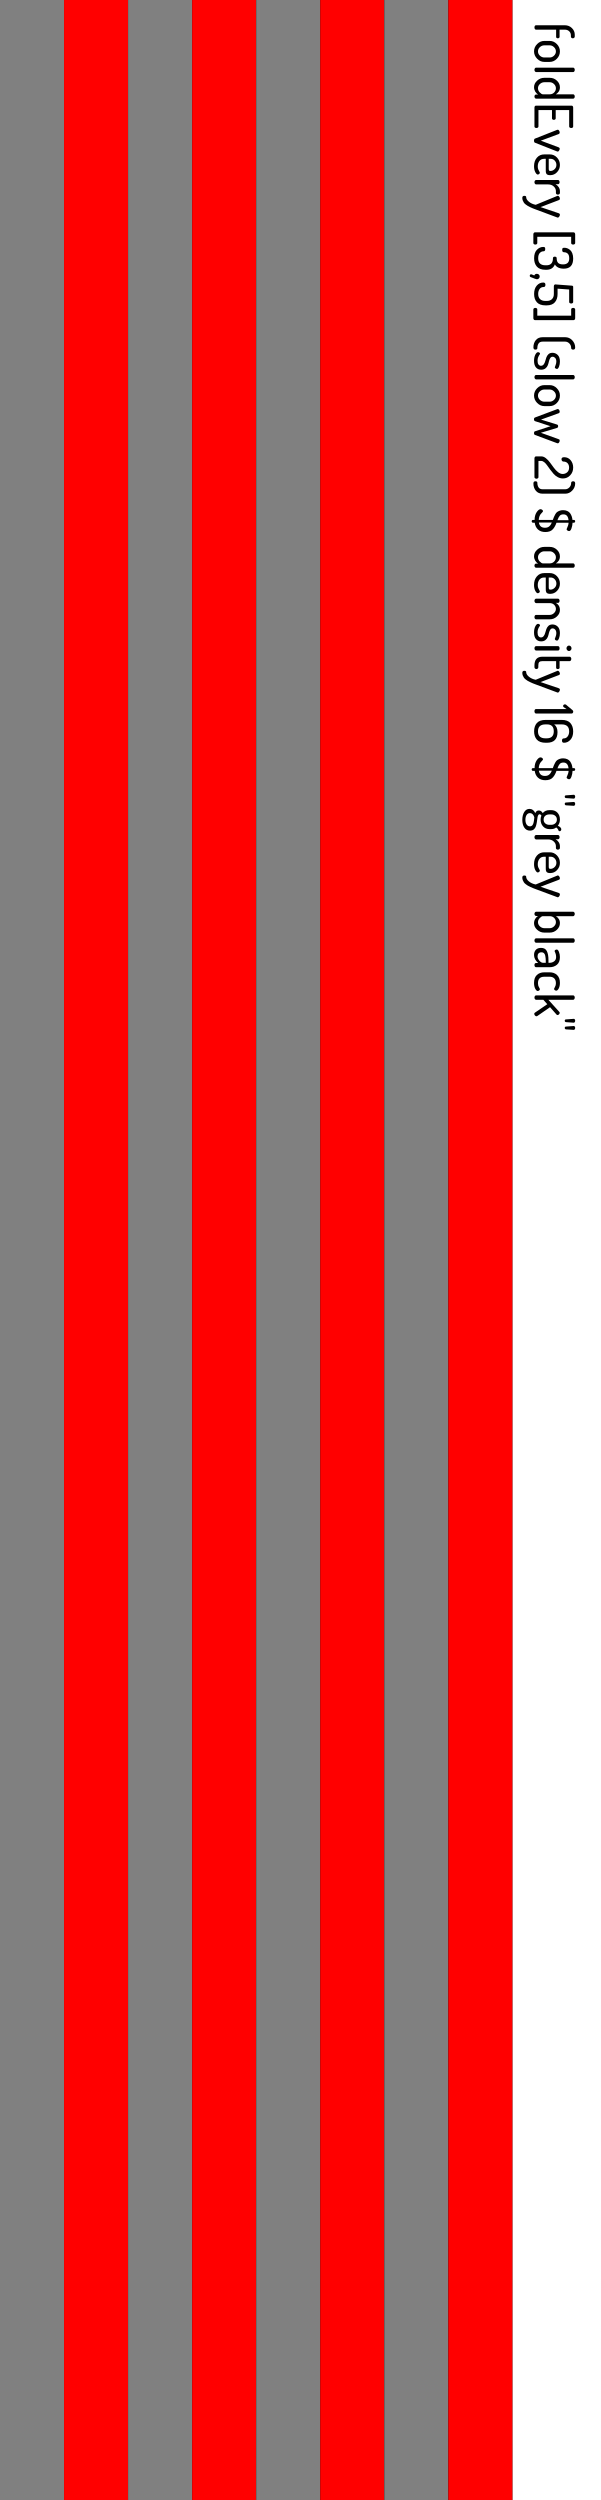
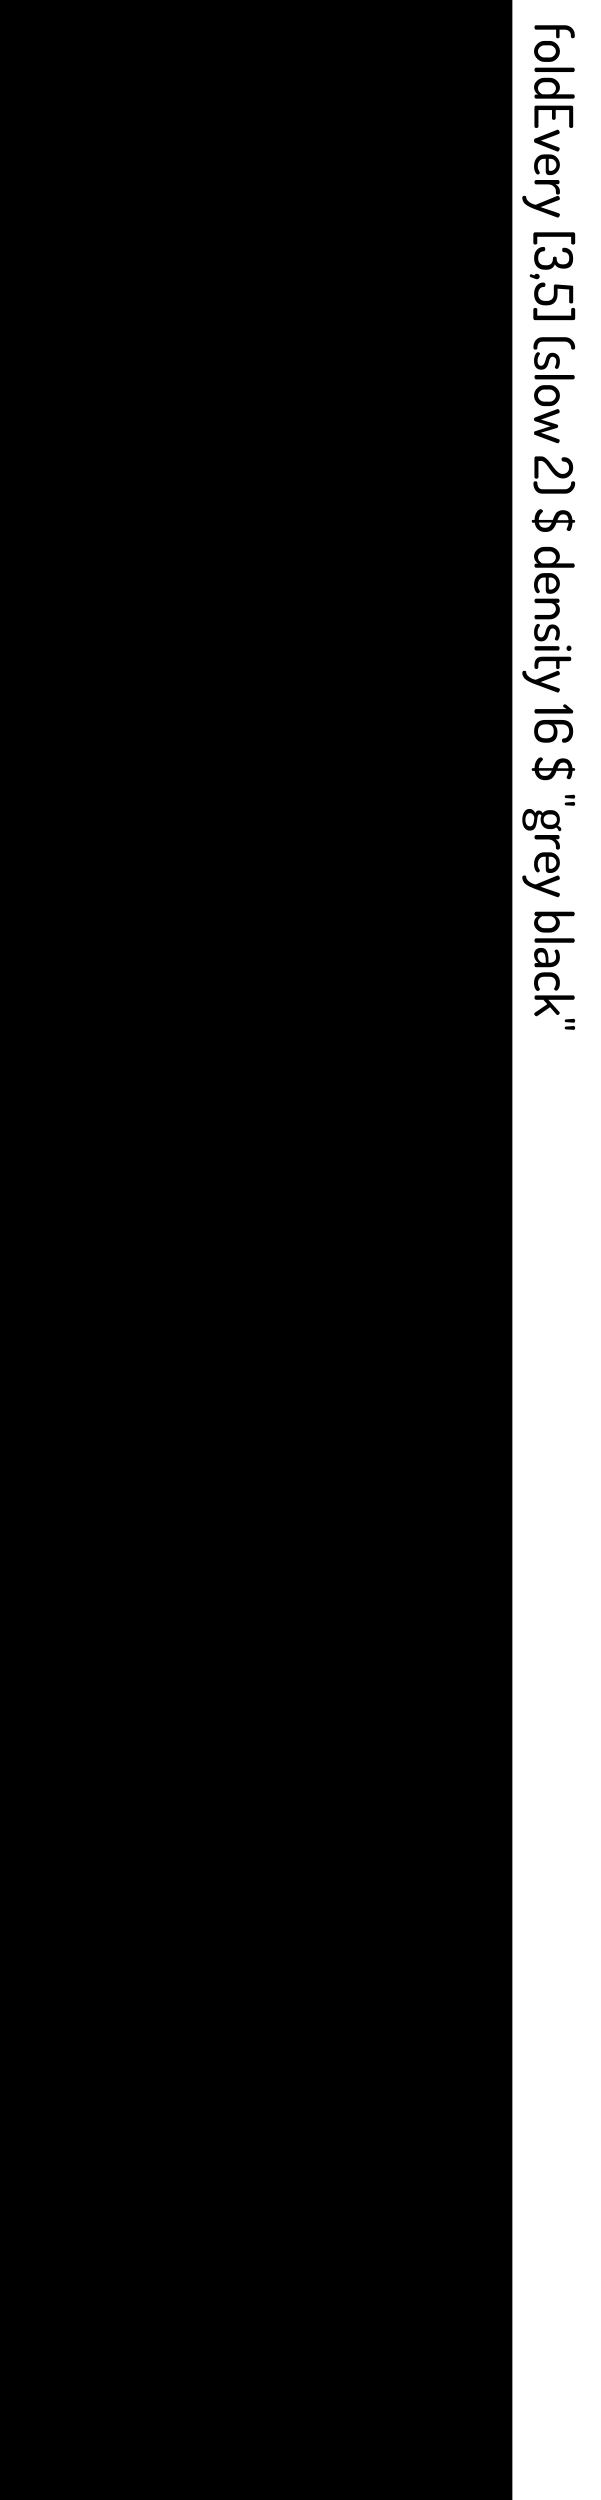
<svg xmlns="http://www.w3.org/2000/svg" width="136pt" height="566pt" viewBox="0 0 136 566" version="1.1">
-   <g id="surface281">
+   <g id="surface285">
    <path style=" stroke:none;fill-rule:nonzero;fill:rgb(0%,0%,0%);fill-opacity:1;" d="M 0 0 L 116 0 L 116 566 L 0 566 Z M 0 0 " />
-     <path style=" stroke:none;fill-rule:nonzero;fill:rgb(50.196%,50.196%,50.196%);fill-opacity:1;" d="M 0 0 L 14.5 0 L 14.5 566 L 0 566 Z M 0 0 " />
-     <path style=" stroke:none;fill-rule:nonzero;fill:rgb(100%,0%,0%);fill-opacity:1;" d="M 14.5 0 L 29 0 L 29 566 L 14.5 566 Z M 14.5 0 " />
-     <path style=" stroke:none;fill-rule:nonzero;fill:rgb(50.196%,50.196%,50.196%);fill-opacity:1;" d="M 29 0 L 43.5 0 L 43.5 566 L 29 566 Z M 29 0 " />
-     <path style=" stroke:none;fill-rule:nonzero;fill:rgb(100%,0%,0%);fill-opacity:1;" d="M 43.5 0 L 58 0 L 58 566 L 43.5 566 Z M 43.5 0 " />
-     <path style=" stroke:none;fill-rule:nonzero;fill:rgb(50.196%,50.196%,50.196%);fill-opacity:1;" d="M 58 0 L 72.5 0 L 72.5 566 L 58 566 Z M 58 0 " />
-     <path style=" stroke:none;fill-rule:nonzero;fill:rgb(100%,0%,0%);fill-opacity:1;" d="M 72.5 0 L 87 0 L 87 566 L 72.5 566 Z M 72.5 0 " />
-     <path style=" stroke:none;fill-rule:nonzero;fill:rgb(50.196%,50.196%,50.196%);fill-opacity:1;" d="M 87 0 L 101.5 0 L 101.5 566 L 87 566 Z M 87 0 " />
-     <path style=" stroke:none;fill-rule:nonzero;fill:rgb(100%,0%,0%);fill-opacity:1;" d="M 101.5 0 L 116 0 L 116 566 L 101.5 566 Z M 101.5 0 " />
    <path style=" stroke:none;fill-rule:nonzero;fill:rgb(0%,0%,0%);fill-opacity:1;" d="M 121.344 5.719 L 127.875 5.719 C 128.5 5.719 129.031 5.926 129.469 6.344 C 129.906 6.77 130.125 7.27 130.125 7.844 L 130.125 8.266 C 130.125 8.391 130.078 8.488 129.984 8.562 C 129.898 8.633 129.797 8.672 129.672 8.672 C 129.555 8.672 129.457 8.633 129.375 8.562 C 129.289 8.488 129.25 8.391 129.25 8.266 L 129.25 8.016 C 129.25 7.641 129.125 7.332 128.875 7.094 C 128.625 6.852 128.316 6.727 127.953 6.719 L 126.688 6.719 L 126.688 8.359 C 126.688 8.453 126.645 8.523 126.562 8.578 C 126.488 8.641 126.398 8.672 126.297 8.672 C 126.191 8.672 126.098 8.641 126.016 8.578 C 125.941 8.523 125.906 8.453 125.906 8.359 L 125.906 6.719 L 121.344 6.719 C 121.25 6.719 121.164 6.664 121.094 6.562 C 121.031 6.469 121 6.348 121 6.203 C 121 6.066 121.031 5.953 121.094 5.859 C 121.156 5.766 121.238 5.719 121.344 5.719 Z M 123.234 9.266 L 124.453 9.266 C 125.066 9.266 125.602 9.5 126.062 9.969 C 126.531 10.438 126.766 10.988 126.766 11.625 C 126.766 12.27 126.535 12.828 126.078 13.297 C 125.617 13.773 125.078 14.016 124.453 14.016 L 123.234 14.016 C 122.617 14.016 122.078 13.773 121.609 13.297 C 121.141 12.816 120.906 12.258 120.906 11.625 C 120.906 11 121.141 10.445 121.609 9.969 C 122.078 9.5 122.617 9.266 123.234 9.266 Z M 123.234 10.266 C 122.859 10.266 122.523 10.398 122.234 10.672 C 121.941 10.941 121.797 11.266 121.797 11.641 C 121.797 12.016 121.941 12.336 122.234 12.609 C 122.535 12.879 122.867 13.016 123.234 13.016 L 124.453 13.016 C 124.816 13.016 125.141 12.879 125.422 12.609 C 125.711 12.336 125.859 12.016 125.859 11.641 C 125.859 11.266 125.711 10.941 125.422 10.672 C 125.141 10.398 124.816 10.266 124.453 10.266 Z M 121.359 15.316 L 129.766 15.316 C 129.867 15.316 129.953 15.363 130.016 15.457 C 130.086 15.551 130.125 15.668 130.125 15.816 C 130.125 15.961 130.086 16.082 130.016 16.176 C 129.953 16.27 129.867 16.316 129.766 16.316 L 121.359 16.316 C 121.273 16.316 121.191 16.262 121.109 16.16 C 121.035 16.066 121 15.949 121 15.816 C 121 15.68 121.035 15.559 121.109 15.457 C 121.18 15.363 121.266 15.316 121.359 15.316 Z M 123.234 17.617 L 124.453 17.617 C 125.086 17.617 125.629 17.828 126.078 18.258 C 126.535 18.684 126.766 19.188 126.766 19.773 C 126.766 20.137 126.676 20.453 126.5 20.727 C 126.32 20.996 126.102 21.203 125.844 21.352 L 129.766 21.352 C 129.867 21.352 129.953 21.398 130.016 21.492 C 130.086 21.586 130.125 21.703 130.125 21.852 C 130.125 21.996 130.086 22.109 130.016 22.195 C 129.953 22.289 129.867 22.336 129.766 22.336 L 121.359 22.336 C 121.266 22.336 121.18 22.289 121.109 22.195 C 121.035 22.102 121 21.984 121 21.852 C 121 21.727 121.035 21.617 121.109 21.523 C 121.18 21.438 121.266 21.398 121.359 21.398 L 121.844 21.398 C 121.582 21.262 121.359 21.039 121.172 20.727 C 120.996 20.422 120.906 20.094 120.906 19.742 C 120.906 19.18 121.141 18.684 121.609 18.258 C 122.078 17.828 122.617 17.617 123.234 17.617 Z M 123.234 18.617 C 122.867 18.617 122.535 18.75 122.234 19.023 C 121.941 19.293 121.797 19.609 121.797 19.977 C 121.797 20.328 121.93 20.648 122.203 20.93 C 122.473 21.211 122.707 21.352 122.906 21.352 L 124.453 21.352 C 124.867 21.352 125.207 21.211 125.469 20.93 C 125.727 20.656 125.859 20.344 125.859 19.992 C 125.859 19.617 125.711 19.293 125.422 19.023 C 125.141 18.75 124.816 18.617 124.453 18.617 Z M 121.359 23.918 L 129.406 23.918 C 129.52 23.918 129.609 23.957 129.672 24.043 C 129.734 24.137 129.766 24.246 129.766 24.371 L 129.766 28.637 C 129.766 28.75 129.723 28.832 129.641 28.887 C 129.555 28.949 129.453 28.98 129.328 28.98 C 129.203 28.98 129.094 28.949 129 28.887 C 128.906 28.824 128.859 28.738 128.859 28.637 L 128.859 24.918 L 125.812 24.918 L 125.812 26.793 C 125.812 26.895 125.77 26.98 125.688 27.043 C 125.602 27.105 125.5 27.137 125.375 27.137 C 125.27 27.137 125.176 27.105 125.094 27.043 C 125.008 26.988 124.969 26.906 124.969 26.793 L 124.969 24.918 L 121.906 24.918 L 121.906 28.637 C 121.906 28.738 121.859 28.824 121.766 28.887 C 121.68 28.949 121.57 28.98 121.438 28.98 C 121.32 28.98 121.219 28.949 121.125 28.887 C 121.039 28.832 121 28.75 121 28.637 L 121 24.371 C 121 24.246 121.031 24.137 121.094 24.043 C 121.156 23.957 121.242 23.918 121.359 23.918 Z M 126.281 29.367 C 126.395 29.367 126.492 29.434 126.578 29.57 C 126.672 29.715 126.719 29.859 126.719 30.008 C 126.719 30.172 126.648 30.281 126.516 30.336 L 122.438 31.852 L 126.469 33.352 C 126.633 33.414 126.719 33.523 126.719 33.68 C 126.719 33.805 126.672 33.938 126.578 34.086 C 126.492 34.242 126.395 34.32 126.281 34.32 C 126.219 34.32 126.156 34.305 126.094 34.273 L 121.109 32.305 C 120.965 32.242 120.891 32.09 120.891 31.852 C 120.891 31.602 120.965 31.445 121.109 31.383 L 126.094 29.414 C 126.188 29.383 126.25 29.367 126.281 29.367 Z M 123.234 34.957 L 124.484 34.957 C 125.109 34.957 125.645 35.191 126.094 35.66 C 126.539 36.129 126.766 36.691 126.766 37.348 C 126.766 37.973 126.551 38.512 126.125 38.973 C 125.707 39.43 125.18 39.66 124.547 39.66 C 124.316 39.66 124.129 39.629 123.984 39.566 C 123.848 39.512 123.75 39.43 123.688 39.316 C 123.633 39.199 123.598 39.09 123.578 38.988 C 123.566 38.895 123.562 38.758 123.562 38.582 L 123.562 35.957 L 123.203 35.957 C 122.754 35.957 122.398 36.113 122.141 36.426 C 121.879 36.746 121.75 37.16 121.75 37.66 C 121.75 37.93 121.785 38.16 121.859 38.348 C 121.941 38.543 122.02 38.699 122.094 38.816 C 122.176 38.941 122.219 39.039 122.219 39.113 C 122.219 39.227 122.164 39.32 122.062 39.395 C 121.957 39.477 121.852 39.52 121.75 39.52 C 121.57 39.52 121.383 39.336 121.188 38.973 C 121 38.605 120.906 38.16 120.906 37.629 C 120.906 36.848 121.117 36.207 121.547 35.707 C 121.973 35.207 122.535 34.957 123.234 34.957 Z M 124.234 35.957 L 124.234 38.176 C 124.234 38.383 124.258 38.523 124.312 38.598 C 124.363 38.668 124.461 38.707 124.609 38.707 C 124.973 38.707 125.289 38.57 125.562 38.301 C 125.832 38.039 125.969 37.723 125.969 37.348 C 125.969 36.961 125.844 36.633 125.594 36.363 C 125.344 36.09 125.031 35.957 124.656 35.957 Z M 121.359 40.754 L 126.344 40.754 C 126.445 40.754 126.531 40.801 126.594 40.895 C 126.656 40.988 126.688 41.105 126.688 41.254 C 126.688 41.379 126.656 41.48 126.594 41.566 C 126.531 41.66 126.445 41.707 126.344 41.707 L 125.781 41.707 C 126.051 41.852 126.281 42.066 126.469 42.348 C 126.664 42.629 126.766 42.941 126.766 43.285 L 126.766 43.691 C 126.766 43.793 126.719 43.883 126.625 43.957 C 126.531 44.027 126.422 44.066 126.297 44.066 C 126.18 44.066 126.078 44.027 125.984 43.957 C 125.898 43.883 125.859 43.793 125.859 43.691 L 125.859 43.285 C 125.859 42.867 125.691 42.508 125.359 42.207 C 125.035 41.902 124.613 41.754 124.094 41.754 L 121.359 41.754 C 121.273 41.754 121.191 41.699 121.109 41.598 C 121.035 41.504 121 41.387 121 41.254 C 121 41.117 121.035 40.996 121.109 40.895 C 121.18 40.801 121.266 40.754 121.359 40.754 Z M 126.281 44.32 C 126.406 44.32 126.516 44.391 126.609 44.539 C 126.711 44.684 126.766 44.828 126.766 44.977 C 126.766 45.141 126.695 45.246 126.562 45.289 L 122.375 46.883 L 126.562 48.305 C 126.695 48.367 126.766 48.469 126.766 48.617 C 126.766 48.75 126.711 48.891 126.609 49.039 C 126.516 49.195 126.398 49.273 126.266 49.273 C 126.223 49.273 126.18 49.258 126.141 49.227 L 121.266 47.414 L 120.656 47.18 C 120.555 47.137 120.367 47.055 120.094 46.93 C 119.824 46.812 119.625 46.715 119.5 46.633 C 119.375 46.559 119.219 46.449 119.031 46.305 C 118.836 46.156 118.695 46.016 118.609 45.883 C 118.516 45.746 118.434 45.586 118.359 45.398 C 118.289 45.211 118.25 45.012 118.25 44.805 C 118.25 44.492 118.402 44.336 118.703 44.336 C 118.984 44.336 119.125 44.43 119.125 44.617 C 119.125 44.98 119.328 45.328 119.734 45.664 C 120.141 46.008 120.656 46.242 121.281 46.367 L 126.141 44.367 C 126.191 44.336 126.238 44.32 126.281 44.32 Z M 121.094 52.605 L 129.875 52.605 C 129.977 52.605 130.062 52.652 130.125 52.746 C 130.188 52.84 130.219 52.941 130.219 53.059 L 130.219 55.027 C 130.219 55.129 130.172 55.215 130.078 55.277 C 129.992 55.34 129.891 55.371 129.766 55.371 C 129.641 55.371 129.531 55.34 129.438 55.277 C 129.352 55.215 129.312 55.129 129.312 55.027 L 129.312 53.605 L 121.641 53.605 L 121.641 55.027 C 121.641 55.129 121.598 55.215 121.516 55.277 C 121.43 55.34 121.32 55.371 121.188 55.371 C 121.07 55.371 120.977 55.34 120.891 55.277 C 120.797 55.215 120.75 55.129 120.75 55.027 L 120.75 53.059 C 120.75 52.941 120.781 52.84 120.844 52.746 C 120.906 52.652 120.992 52.605 121.094 52.605 Z M 122.969 55.906 C 123.156 55.906 123.281 55.938 123.344 56 C 123.406 56.07 123.438 56.195 123.438 56.375 C 123.438 56.562 123.406 56.691 123.344 56.766 C 123.281 56.848 123.18 56.891 123.047 56.891 C 122.734 56.891 122.453 57.02 122.203 57.281 C 121.961 57.539 121.844 57.938 121.844 58.469 C 121.844 59.531 122.395 60.062 123.5 60.062 L 123.719 60.062 C 124.695 60.062 125.188 59.531 125.188 58.469 C 125.188 58.227 125.328 58.109 125.609 58.109 C 125.891 58.109 126.031 58.227 126.031 58.469 C 126.031 58.926 126.133 59.27 126.344 59.5 C 126.551 59.738 126.926 59.859 127.469 59.859 C 128.406 59.859 128.875 59.41 128.875 58.516 C 128.875 57.992 128.758 57.629 128.531 57.422 C 128.301 57.211 128.031 57.109 127.719 57.109 C 127.426 57.109 127.281 56.945 127.281 56.625 C 127.281 56.406 127.312 56.258 127.375 56.188 C 127.445 56.125 127.582 56.094 127.781 56.094 C 127.988 56.094 128.195 56.129 128.406 56.203 C 128.625 56.285 128.836 56.41 129.047 56.578 C 129.254 56.742 129.426 56.992 129.562 57.328 C 129.695 57.672 129.766 58.07 129.766 58.531 C 129.766 60.062 129.055 60.828 127.641 60.828 C 127.141 60.828 126.711 60.738 126.359 60.562 C 126.016 60.383 125.77 60.148 125.625 59.859 C 125.301 60.672 124.664 61.078 123.719 61.078 L 123.5 61.078 C 122.613 61.078 121.961 60.836 121.547 60.359 C 121.129 59.879 120.922 59.25 120.922 58.469 C 120.922 57.633 121.129 57 121.547 56.562 C 121.973 56.125 122.445 55.906 122.969 55.906 Z M 121.547 61.992 C 121.723 61.992 121.875 62.047 122 62.164 C 122.125 62.277 122.188 62.422 122.188 62.602 C 122.188 62.766 122.125 62.914 122 63.039 C 121.883 63.164 121.734 63.227 121.547 63.227 C 121.41 63.227 120.93 63.055 120.094 62.711 C 119.992 62.656 119.938 62.57 119.938 62.445 C 119.938 62.352 119.965 62.266 120.016 62.195 C 120.07 62.133 120.137 62.102 120.219 62.102 C 120.273 62.102 120.32 62.105 120.359 62.117 L 120.969 62.367 C 121.07 62.117 121.266 61.992 121.547 61.992 Z M 123 63.965 C 123.32 63.965 123.484 64.129 123.484 64.465 C 123.484 64.809 123.348 64.98 123.078 64.98 C 122.691 64.98 122.391 65.125 122.172 65.418 C 121.953 65.719 121.844 66.094 121.844 66.543 C 121.844 67.051 121.984 67.441 122.266 67.715 C 122.547 67.996 122.961 68.137 123.516 68.137 L 123.75 68.137 C 124.289 68.137 124.695 67.996 124.969 67.715 C 125.25 67.441 125.391 67.059 125.391 66.559 L 125.391 64.855 C 125.391 64.543 125.52 64.387 125.781 64.387 C 125.863 64.387 125.953 64.395 126.047 64.418 L 129.406 64.668 C 129.645 64.676 129.766 64.766 129.766 64.934 L 129.766 68.387 C 129.766 68.488 129.719 68.566 129.625 68.621 C 129.539 68.684 129.438 68.715 129.312 68.715 C 129.195 68.715 129.094 68.684 129 68.621 C 128.906 68.566 128.859 68.488 128.859 68.387 L 128.859 65.543 L 126.234 65.355 L 126.234 66.559 C 126.234 67.34 126.031 67.965 125.625 68.434 C 125.227 68.902 124.602 69.137 123.75 69.137 L 123.516 69.137 C 122.629 69.137 121.973 68.902 121.547 68.434 C 121.129 67.965 120.922 67.34 120.922 66.559 C 120.922 65.754 121.125 65.121 121.531 64.652 C 121.938 64.191 122.426 63.965 123 63.965 Z M 121.188 69.707 C 121.32 69.707 121.43 69.738 121.516 69.801 C 121.598 69.863 121.641 69.945 121.641 70.051 L 121.641 71.473 L 129.312 71.473 L 129.312 70.051 C 129.312 69.945 129.352 69.863 129.438 69.801 C 129.531 69.738 129.641 69.707 129.766 69.707 C 129.891 69.707 129.992 69.738 130.078 69.801 C 130.172 69.863 130.219 69.945 130.219 70.051 L 130.219 72.02 C 130.219 72.145 130.188 72.246 130.125 72.332 C 130.062 72.426 129.977 72.473 129.875 72.473 L 121.094 72.473 C 120.992 72.473 120.906 72.426 120.844 72.332 C 120.781 72.246 120.75 72.145 120.75 72.02 L 120.75 70.051 C 120.75 69.945 120.797 69.863 120.891 69.801 C 120.977 69.738 121.07 69.707 121.188 69.707 Z M 122.859 76.344 L 127.953 76.344 C 128.578 76.344 129.109 76.57 129.547 77.031 C 129.992 77.5 130.219 78.047 130.219 78.672 C 130.219 78.992 130.066 79.156 129.766 79.156 C 129.629 79.156 129.52 79.125 129.438 79.062 C 129.352 79 129.312 78.914 129.312 78.812 C 129.312 78.375 129.172 78.02 128.891 77.75 C 128.617 77.477 128.305 77.344 127.953 77.344 L 122.859 77.344 C 122.422 77.344 122.109 77.488 121.922 77.781 C 121.742 78.07 121.656 78.414 121.656 78.812 C 121.656 79.039 121.504 79.156 121.203 79.156 C 120.914 79.156 120.766 78.984 120.766 78.641 C 120.766 77.992 120.949 77.445 121.312 77 C 121.676 76.562 122.191 76.344 122.859 76.344 Z M 121.812 79.734 C 121.914 79.734 122.016 79.766 122.109 79.828 C 122.211 79.898 122.266 79.984 122.266 80.078 C 122.266 80.141 122.219 80.227 122.125 80.344 C 122.031 80.469 121.938 80.645 121.844 80.875 C 121.75 81.102 121.703 81.367 121.703 81.672 C 121.703 82.066 121.773 82.352 121.922 82.531 C 122.066 82.719 122.25 82.812 122.469 82.812 C 122.727 82.812 122.938 82.707 123.094 82.5 C 123.25 82.301 123.363 82.055 123.438 81.766 C 123.52 81.484 123.609 81.195 123.703 80.906 C 123.805 80.625 123.969 80.379 124.188 80.172 C 124.414 79.973 124.711 79.875 125.078 79.875 C 125.535 79.875 125.93 80.035 126.266 80.359 C 126.598 80.68 126.766 81.176 126.766 81.844 C 126.766 82.27 126.695 82.656 126.562 83 C 126.426 83.352 126.273 83.531 126.109 83.531 C 126.016 83.531 125.906 83.492 125.781 83.422 C 125.664 83.348 125.609 83.254 125.609 83.141 C 125.609 83.109 125.664 82.953 125.781 82.672 C 125.895 82.398 125.953 82.129 125.953 81.859 C 125.953 81.492 125.863 81.219 125.688 81.031 C 125.52 80.852 125.328 80.766 125.109 80.766 C 124.891 80.766 124.711 80.863 124.578 81.062 C 124.453 81.258 124.352 81.504 124.281 81.797 C 124.219 82.098 124.133 82.391 124.031 82.672 C 123.926 82.961 123.742 83.207 123.484 83.406 C 123.234 83.602 122.91 83.703 122.516 83.703 C 122.016 83.703 121.617 83.523 121.328 83.172 C 121.047 82.828 120.906 82.336 120.906 81.703 C 120.906 81.16 121 80.695 121.188 80.312 C 121.383 79.926 121.594 79.734 121.812 79.734 Z M 121.359 84.895 L 129.766 84.895 C 129.867 84.895 129.953 84.941 130.016 85.035 C 130.086 85.129 130.125 85.246 130.125 85.395 C 130.125 85.539 130.086 85.66 130.016 85.754 C 129.953 85.848 129.867 85.895 129.766 85.895 L 121.359 85.895 C 121.273 85.895 121.191 85.84 121.109 85.738 C 121.035 85.645 121 85.527 121 85.395 C 121 85.258 121.035 85.137 121.109 85.035 C 121.18 84.941 121.266 84.895 121.359 84.895 Z M 123.234 87.191 L 124.453 87.191 C 125.066 87.191 125.602 87.426 126.062 87.895 C 126.531 88.363 126.766 88.914 126.766 89.551 C 126.766 90.195 126.535 90.754 126.078 91.223 C 125.617 91.699 125.078 91.941 124.453 91.941 L 123.234 91.941 C 122.617 91.941 122.078 91.699 121.609 91.223 C 121.141 90.742 120.906 90.184 120.906 89.551 C 120.906 88.926 121.141 88.371 121.609 87.895 C 122.078 87.426 122.617 87.191 123.234 87.191 Z M 123.234 88.191 C 122.859 88.191 122.523 88.324 122.234 88.598 C 121.941 88.867 121.797 89.191 121.797 89.566 C 121.797 89.941 121.941 90.262 122.234 90.535 C 122.535 90.805 122.867 90.941 123.234 90.941 L 124.453 90.941 C 124.816 90.941 125.141 90.805 125.422 90.535 C 125.711 90.262 125.859 89.941 125.859 89.566 C 125.859 89.191 125.711 88.867 125.422 88.598 C 125.141 88.324 124.816 88.191 124.453 88.191 Z M 126.281 92.605 C 126.395 92.605 126.492 92.668 126.578 92.793 C 126.672 92.926 126.719 93.066 126.719 93.215 C 126.719 93.379 126.648 93.488 126.516 93.543 L 122.484 94.996 L 126.125 96.121 C 126.281 96.172 126.359 96.297 126.359 96.496 C 126.359 96.691 126.281 96.816 126.125 96.871 L 122.453 97.98 L 126.516 99.449 C 126.648 99.48 126.719 99.578 126.719 99.746 C 126.719 99.891 126.672 100.031 126.578 100.168 C 126.492 100.301 126.395 100.371 126.281 100.371 C 126.219 100.371 126.156 100.355 126.094 100.324 L 121.109 98.465 C 120.965 98.402 120.891 98.266 120.891 98.059 C 120.891 97.84 120.965 97.703 121.109 97.652 L 124.641 96.496 L 121.141 95.355 C 120.977 95.293 120.891 95.145 120.891 94.918 C 120.891 94.707 120.977 94.574 121.141 94.512 L 126.094 92.652 C 126.188 92.621 126.25 92.605 126.281 92.605 Z M 121.359 103.324 L 122.531 103.324 C 122.883 103.324 123.234 103.457 123.578 103.73 C 123.93 104.012 124.25 104.344 124.531 104.73 L 125.391 105.902 C 125.672 106.285 125.984 106.613 126.328 106.887 C 126.68 107.168 127.035 107.309 127.391 107.309 C 127.773 107.309 128.113 107.184 128.406 106.934 C 128.695 106.684 128.844 106.324 128.844 105.855 C 128.844 105.449 128.727 105.121 128.5 104.871 C 128.27 104.621 127.945 104.496 127.531 104.496 C 127.426 104.496 127.332 104.441 127.25 104.34 C 127.164 104.246 127.125 104.121 127.125 103.965 C 127.125 103.66 127.32 103.512 127.719 103.512 C 128.32 103.512 128.812 103.734 129.188 104.184 C 129.57 104.641 129.766 105.199 129.766 105.855 C 129.766 106.551 129.539 107.137 129.094 107.605 C 128.656 108.082 128.102 108.324 127.438 108.324 C 127.031 108.324 126.645 108.223 126.281 108.027 C 125.914 107.828 125.602 107.582 125.344 107.293 C 125.082 107 124.828 106.684 124.578 106.34 L 123.891 105.387 C 123.691 105.094 123.473 104.848 123.234 104.652 C 122.992 104.453 122.758 104.355 122.531 104.355 L 121.906 104.355 L 121.906 108.043 C 121.906 108.137 121.859 108.215 121.766 108.277 C 121.68 108.348 121.578 108.387 121.453 108.387 C 121.336 108.387 121.234 108.348 121.141 108.277 C 121.047 108.215 121 108.137 121 108.043 L 121 103.777 C 121 103.672 121.031 103.566 121.094 103.465 C 121.164 103.371 121.254 103.324 121.359 103.324 Z M 121.203 108.961 C 121.504 108.961 121.656 109.074 121.656 109.305 C 121.656 109.699 121.742 110.043 121.922 110.336 C 122.109 110.625 122.422 110.773 122.859 110.773 L 127.953 110.773 C 128.305 110.773 128.617 110.637 128.891 110.367 C 129.172 110.094 129.312 109.742 129.312 109.305 C 129.312 109.199 129.352 109.117 129.438 109.055 C 129.52 108.992 129.629 108.961 129.766 108.961 C 130.066 108.961 130.219 109.121 130.219 109.445 C 130.219 110.07 129.992 110.609 129.547 111.07 C 129.109 111.539 128.578 111.773 127.953 111.773 L 122.859 111.773 C 122.191 111.773 121.676 111.547 121.312 111.102 C 120.949 110.664 120.766 110.117 120.766 109.461 C 120.766 109.125 120.914 108.961 121.203 108.961 Z M 122.375 115.281 C 122.508 115.281 122.633 115.328 122.75 115.422 C 122.875 115.516 122.938 115.613 122.938 115.719 C 122.938 115.781 122.883 115.867 122.781 115.984 C 122.688 116.098 122.582 116.211 122.469 116.328 C 122.352 116.441 122.242 116.625 122.141 116.875 C 122.047 117.125 121.988 117.406 121.969 117.719 L 125.156 117.719 L 125.406 117.062 C 125.457 116.914 125.551 116.723 125.688 116.484 C 125.82 116.242 125.957 116.066 126.094 115.953 C 126.238 115.836 126.43 115.734 126.672 115.641 C 126.91 115.547 127.176 115.5 127.469 115.5 C 127.832 115.5 128.148 115.562 128.422 115.688 C 128.703 115.812 128.922 115.984 129.078 116.203 C 129.234 116.43 129.352 116.664 129.438 116.906 C 129.52 117.156 129.578 117.426 129.609 117.719 L 129.969 117.719 C 130.031 117.719 130.086 117.742 130.141 117.797 C 130.191 117.859 130.219 117.938 130.219 118.031 C 130.219 118.102 130.191 118.172 130.141 118.234 C 130.086 118.305 130.031 118.344 129.969 118.344 L 129.625 118.344 C 129.602 118.82 129.52 119.254 129.375 119.641 C 129.238 120.035 129.062 120.234 128.844 120.234 C 128.727 120.234 128.602 120.191 128.469 120.109 C 128.344 120.035 128.281 119.93 128.281 119.797 C 128.281 119.766 128.348 119.598 128.484 119.297 C 128.629 119.004 128.711 118.688 128.734 118.344 L 125.984 118.344 C 125.879 118.656 125.77 118.91 125.656 119.109 C 125.551 119.316 125.406 119.535 125.219 119.766 C 125.031 119.992 124.789 120.164 124.5 120.281 C 124.207 120.395 123.863 120.453 123.469 120.453 C 122.77 120.453 122.211 120.258 121.797 119.875 C 121.391 119.5 121.145 118.988 121.062 118.344 L 120.625 118.344 C 120.562 118.344 120.508 118.305 120.453 118.234 C 120.402 118.172 120.375 118.102 120.375 118.031 C 120.375 117.938 120.402 117.859 120.453 117.797 C 120.508 117.742 120.562 117.719 120.625 117.719 L 121.031 117.719 C 121.031 117.031 121.18 116.453 121.484 115.984 C 121.797 115.516 122.094 115.281 122.375 115.281 Z M 127.562 116.453 C 127.188 116.453 126.906 116.562 126.719 116.781 C 126.531 117 126.359 117.328 126.203 117.766 L 128.719 117.766 C 128.625 116.891 128.238 116.453 127.562 116.453 Z M 122 118.297 C 122.125 119.086 122.582 119.484 123.375 119.484 C 123.789 119.484 124.113 119.379 124.344 119.172 C 124.582 118.973 124.781 118.68 124.938 118.297 Z M 123.234 123.816 L 124.453 123.816 C 125.086 123.816 125.629 124.027 126.078 124.457 C 126.535 124.883 126.766 125.387 126.766 125.973 C 126.766 126.336 126.676 126.652 126.5 126.926 C 126.32 127.195 126.102 127.402 125.844 127.551 L 129.766 127.551 C 129.867 127.551 129.953 127.598 130.016 127.691 C 130.086 127.785 130.125 127.902 130.125 128.051 C 130.125 128.195 130.086 128.309 130.016 128.395 C 129.953 128.488 129.867 128.535 129.766 128.535 L 121.359 128.535 C 121.266 128.535 121.18 128.488 121.109 128.395 C 121.035 128.301 121 128.184 121 128.051 C 121 127.926 121.035 127.816 121.109 127.723 C 121.18 127.637 121.266 127.598 121.359 127.598 L 121.844 127.598 C 121.582 127.461 121.359 127.238 121.172 126.926 C 120.996 126.621 120.906 126.293 120.906 125.941 C 120.906 125.379 121.141 124.883 121.609 124.457 C 122.078 124.027 122.617 123.816 123.234 123.816 Z M 123.234 124.816 C 122.867 124.816 122.535 124.949 122.234 125.223 C 121.941 125.492 121.797 125.809 121.797 126.176 C 121.797 126.527 121.93 126.848 122.203 127.129 C 122.473 127.41 122.707 127.551 122.906 127.551 L 124.453 127.551 C 124.867 127.551 125.207 127.41 125.469 127.129 C 125.727 126.855 125.859 126.543 125.859 126.191 C 125.859 125.816 125.711 125.492 125.422 125.223 C 125.141 124.949 124.816 124.816 124.453 124.816 Z M 123.234 129.746 L 124.484 129.746 C 125.109 129.746 125.645 129.98 126.094 130.449 C 126.539 130.918 126.766 131.48 126.766 132.137 C 126.766 132.762 126.551 133.301 126.125 133.762 C 125.707 134.219 125.18 134.449 124.547 134.449 C 124.316 134.449 124.129 134.418 123.984 134.355 C 123.848 134.301 123.75 134.219 123.688 134.105 C 123.633 133.988 123.598 133.879 123.578 133.777 C 123.566 133.684 123.562 133.547 123.562 133.371 L 123.562 130.746 L 123.203 130.746 C 122.754 130.746 122.398 130.902 122.141 131.215 C 121.879 131.535 121.75 131.949 121.75 132.449 C 121.75 132.719 121.785 132.949 121.859 133.137 C 121.941 133.332 122.02 133.488 122.094 133.605 C 122.176 133.73 122.219 133.828 122.219 133.902 C 122.219 134.016 122.164 134.109 122.062 134.184 C 121.957 134.266 121.852 134.309 121.75 134.309 C 121.57 134.309 121.383 134.125 121.188 133.762 C 121 133.395 120.906 132.949 120.906 132.418 C 120.906 131.637 121.117 130.996 121.547 130.496 C 121.973 129.996 122.535 129.746 123.234 129.746 Z M 124.234 130.746 L 124.234 132.965 C 124.234 133.172 124.258 133.312 124.312 133.387 C 124.363 133.457 124.461 133.496 124.609 133.496 C 124.973 133.496 125.289 133.359 125.562 133.09 C 125.832 132.828 125.969 132.512 125.969 132.137 C 125.969 131.75 125.844 131.422 125.594 131.152 C 125.344 130.879 125.031 130.746 124.656 130.746 Z M 121.359 135.543 L 126.344 135.543 C 126.445 135.543 126.531 135.59 126.594 135.684 C 126.656 135.777 126.688 135.895 126.688 136.043 C 126.688 136.156 126.648 136.262 126.578 136.355 C 126.516 136.449 126.438 136.496 126.344 136.496 L 125.844 136.496 C 126.102 136.621 126.32 136.824 126.5 137.105 C 126.676 137.395 126.766 137.73 126.766 138.105 C 126.766 138.668 126.535 139.156 126.078 139.574 C 125.629 140 125.086 140.215 124.453 140.215 L 121.359 140.215 C 121.242 140.215 121.156 140.16 121.094 140.059 C 121.031 139.965 121 139.848 121 139.715 C 121 139.59 121.031 139.473 121.094 139.371 C 121.156 139.266 121.242 139.215 121.359 139.215 L 124.453 139.215 C 124.816 139.215 125.141 139.078 125.422 138.809 C 125.711 138.535 125.859 138.219 125.859 137.855 C 125.859 137.512 125.727 137.203 125.469 136.934 C 125.207 136.672 124.867 136.543 124.453 136.543 L 121.359 136.543 C 121.273 136.543 121.191 136.488 121.109 136.387 C 121.035 136.281 121 136.168 121 136.043 C 121 135.906 121.035 135.785 121.109 135.684 C 121.18 135.59 121.266 135.543 121.359 135.543 Z M 121.812 141.238 C 121.914 141.238 122.016 141.27 122.109 141.332 C 122.211 141.402 122.266 141.488 122.266 141.582 C 122.266 141.645 122.219 141.73 122.125 141.848 C 122.031 141.973 121.938 142.148 121.844 142.379 C 121.75 142.605 121.703 142.871 121.703 143.176 C 121.703 143.57 121.773 143.855 121.922 144.035 C 122.066 144.223 122.25 144.316 122.469 144.316 C 122.727 144.316 122.938 144.211 123.094 144.004 C 123.25 143.805 123.363 143.559 123.438 143.27 C 123.52 142.988 123.609 142.699 123.703 142.41 C 123.805 142.129 123.969 141.883 124.188 141.676 C 124.414 141.477 124.711 141.379 125.078 141.379 C 125.535 141.379 125.93 141.539 126.266 141.863 C 126.598 142.184 126.766 142.68 126.766 143.348 C 126.766 143.773 126.695 144.16 126.562 144.504 C 126.426 144.855 126.273 145.035 126.109 145.035 C 126.016 145.035 125.906 144.996 125.781 144.926 C 125.664 144.852 125.609 144.758 125.609 144.645 C 125.609 144.613 125.664 144.457 125.781 144.176 C 125.895 143.902 125.953 143.633 125.953 143.363 C 125.953 142.996 125.863 142.723 125.688 142.535 C 125.52 142.355 125.328 142.27 125.109 142.27 C 124.891 142.27 124.711 142.367 124.578 142.566 C 124.453 142.762 124.352 143.008 124.281 143.301 C 124.219 143.602 124.133 143.895 124.031 144.176 C 123.926 144.465 123.742 144.711 123.484 144.91 C 123.234 145.105 122.91 145.207 122.516 145.207 C 122.016 145.207 121.617 145.027 121.328 144.676 C 121.047 144.332 120.906 143.84 120.906 143.207 C 120.906 142.664 121 142.199 121.188 141.816 C 121.383 141.43 121.594 141.238 121.812 141.238 Z M 128.422 146.348 C 128.535 146.223 128.664 146.16 128.812 146.16 C 128.969 146.16 129.102 146.215 129.219 146.332 C 129.332 146.457 129.391 146.605 129.391 146.785 C 129.391 146.949 129.332 147.09 129.219 147.207 C 129.102 147.332 128.969 147.395 128.812 147.395 C 128.664 147.395 128.535 147.332 128.422 147.207 C 128.305 147.09 128.25 146.949 128.25 146.785 C 128.25 146.617 128.305 146.473 128.422 146.348 Z M 121.359 146.285 L 126.344 146.285 C 126.445 146.285 126.531 146.332 126.594 146.426 C 126.656 146.527 126.688 146.648 126.688 146.785 C 126.688 146.93 126.656 147.051 126.594 147.145 C 126.531 147.238 126.445 147.285 126.344 147.285 L 121.359 147.285 C 121.273 147.285 121.191 147.23 121.109 147.129 C 121.035 147.035 121 146.918 121 146.785 C 121 146.648 121.035 146.527 121.109 146.426 C 121.18 146.332 121.266 146.285 121.359 146.285 Z M 122.812 148.68 L 128.984 148.68 C 129.086 148.68 129.172 148.73 129.234 148.836 C 129.305 148.938 129.344 149.047 129.344 149.164 C 129.344 149.297 129.305 149.418 129.234 149.523 C 129.172 149.625 129.086 149.68 128.984 149.68 L 126.688 149.68 L 126.688 151.18 C 126.688 151.273 126.645 151.344 126.562 151.398 C 126.488 151.449 126.398 151.477 126.297 151.477 C 126.191 151.477 126.098 151.449 126.016 151.398 C 125.941 151.344 125.906 151.273 125.906 151.18 L 125.906 149.68 L 122.812 149.68 C 122.469 149.68 122.223 149.75 122.078 149.898 C 121.941 150.043 121.875 150.297 121.875 150.664 L 121.875 151.039 C 121.875 151.172 121.832 151.277 121.75 151.352 C 121.664 151.434 121.562 151.477 121.438 151.477 C 121.32 151.477 121.219 151.434 121.125 151.352 C 121.039 151.266 121 151.164 121 151.039 L 121 150.664 C 121 149.34 121.602 148.68 122.812 148.68 Z M 126.281 151.855 C 126.406 151.855 126.516 151.926 126.609 152.074 C 126.711 152.219 126.766 152.363 126.766 152.512 C 126.766 152.676 126.695 152.781 126.562 152.824 L 122.375 154.418 L 126.562 155.84 C 126.695 155.902 126.766 156.004 126.766 156.152 C 126.766 156.285 126.711 156.426 126.609 156.574 C 126.516 156.73 126.398 156.809 126.266 156.809 C 126.223 156.809 126.18 156.793 126.141 156.762 L 121.266 154.949 L 120.656 154.715 C 120.555 154.672 120.367 154.59 120.094 154.465 C 119.824 154.348 119.625 154.25 119.5 154.168 C 119.375 154.094 119.219 153.984 119.031 153.84 C 118.836 153.691 118.695 153.551 118.609 153.418 C 118.516 153.281 118.434 153.121 118.359 152.934 C 118.289 152.746 118.25 152.547 118.25 152.34 C 118.25 152.027 118.402 151.871 118.703 151.871 C 118.984 151.871 119.125 151.965 119.125 152.152 C 119.125 152.516 119.328 152.863 119.734 153.199 C 120.141 153.543 120.656 153.777 121.281 153.902 L 126.141 151.902 C 126.191 151.871 126.238 151.855 126.281 151.855 Z M 127.906 159.465 C 128.07 159.465 128.207 159.535 128.312 159.684 L 129.625 160.777 C 129.727 160.879 129.781 160.984 129.781 161.09 C 129.781 161.203 129.75 161.309 129.688 161.402 C 129.625 161.496 129.535 161.543 129.422 161.543 L 121.359 161.543 C 121.242 161.543 121.156 161.488 121.094 161.387 C 121.031 161.293 121 161.172 121 161.027 C 121 160.891 121.031 160.77 121.094 160.668 C 121.156 160.574 121.242 160.527 121.359 160.527 L 128.266 160.527 L 127.609 160.09 C 127.523 160.004 127.484 159.922 127.484 159.84 C 127.484 159.734 127.523 159.645 127.609 159.574 C 127.691 159.5 127.789 159.465 127.906 159.465 Z M 123.547 162.988 L 127.156 162.988 C 128.062 162.988 128.723 163.227 129.141 163.707 C 129.555 164.184 129.766 164.82 129.766 165.613 C 129.766 166.414 129.555 167.039 129.141 167.488 C 128.734 167.934 128.25 168.16 127.688 168.16 C 127.383 168.16 127.234 168.004 127.234 167.691 C 127.234 167.348 127.367 167.176 127.641 167.176 C 128.004 167.176 128.297 167.023 128.516 166.723 C 128.742 166.418 128.859 166.043 128.859 165.598 C 128.859 164.535 128.289 164.004 127.156 164.004 L 125.469 164.004 C 125.969 164.387 126.219 164.973 126.219 165.754 C 126.219 167.355 125.41 168.16 123.797 168.16 L 123.547 168.16 C 122.641 168.16 121.973 167.926 121.547 167.457 C 121.129 166.988 120.922 166.363 120.922 165.582 C 120.922 164.801 121.129 164.168 121.547 163.691 C 121.973 163.223 122.641 162.988 123.547 162.988 Z M 123.5 164.004 C 122.363 164.004 121.797 164.527 121.797 165.582 C 121.797 166.633 122.363 167.16 123.5 167.16 L 123.75 167.16 C 124.832 167.16 125.375 166.633 125.375 165.582 C 125.375 164.527 124.867 164.004 123.859 164.004 Z M 122.375 171.469 C 122.508 171.469 122.633 171.516 122.75 171.609 C 122.875 171.703 122.938 171.801 122.938 171.906 C 122.938 171.969 122.883 172.055 122.781 172.172 C 122.688 172.285 122.582 172.398 122.469 172.516 C 122.352 172.629 122.242 172.812 122.141 173.062 C 122.047 173.312 121.988 173.594 121.969 173.906 L 125.156 173.906 L 125.406 173.25 C 125.457 173.102 125.551 172.91 125.688 172.672 C 125.82 172.43 125.957 172.254 126.094 172.141 C 126.238 172.023 126.43 171.922 126.672 171.828 C 126.91 171.734 127.176 171.688 127.469 171.688 C 127.832 171.688 128.148 171.75 128.422 171.875 C 128.703 172 128.922 172.172 129.078 172.391 C 129.234 172.617 129.352 172.852 129.438 173.094 C 129.52 173.344 129.578 173.613 129.609 173.906 L 129.969 173.906 C 130.031 173.906 130.086 173.93 130.141 173.984 C 130.191 174.047 130.219 174.125 130.219 174.219 C 130.219 174.289 130.191 174.359 130.141 174.422 C 130.086 174.492 130.031 174.531 129.969 174.531 L 129.625 174.531 C 129.602 175.008 129.52 175.441 129.375 175.828 C 129.238 176.223 129.062 176.422 128.844 176.422 C 128.727 176.422 128.602 176.379 128.469 176.297 C 128.344 176.223 128.281 176.117 128.281 175.984 C 128.281 175.953 128.348 175.785 128.484 175.484 C 128.629 175.191 128.711 174.875 128.734 174.531 L 125.984 174.531 C 125.879 174.844 125.77 175.098 125.656 175.297 C 125.551 175.504 125.406 175.723 125.219 175.953 C 125.031 176.18 124.789 176.352 124.5 176.469 C 124.207 176.582 123.863 176.641 123.469 176.641 C 122.77 176.641 122.211 176.445 121.797 176.062 C 121.391 175.688 121.145 175.176 121.062 174.531 L 120.625 174.531 C 120.562 174.531 120.508 174.492 120.453 174.422 C 120.402 174.359 120.375 174.289 120.375 174.219 C 120.375 174.125 120.402 174.047 120.453 173.984 C 120.508 173.93 120.562 173.906 120.625 173.906 L 121.031 173.906 C 121.031 173.219 121.18 172.641 121.484 172.172 C 121.797 171.703 122.094 171.469 122.375 171.469 Z M 127.562 172.641 C 127.188 172.641 126.906 172.75 126.719 172.969 C 126.531 173.188 126.359 173.516 126.203 173.953 L 128.719 173.953 C 128.625 173.078 128.238 172.641 127.562 172.641 Z M 122 174.484 C 122.125 175.273 122.582 175.672 123.375 175.672 C 123.789 175.672 124.113 175.566 124.344 175.359 C 124.582 175.16 124.781 174.867 124.938 174.484 Z M 129.922 179.938 C 130.004 179.938 130.07 179.977 130.125 180.062 C 130.188 180.156 130.219 180.254 130.219 180.359 C 130.219 180.473 130.188 180.578 130.125 180.672 C 130.07 180.766 130.004 180.812 129.922 180.812 L 128.172 180.688 C 128.086 180.688 128.016 180.66 127.953 180.609 C 127.891 180.555 127.859 180.477 127.859 180.375 C 127.859 180.164 127.961 180.062 128.172 180.062 Z M 129.922 181.562 C 130.004 181.562 130.07 181.602 130.125 181.688 C 130.188 181.781 130.219 181.883 130.219 182 C 130.219 182.113 130.188 182.211 130.125 182.297 C 130.07 182.391 130.004 182.438 129.922 182.438 L 128.172 182.328 C 128.086 182.328 128.016 182.297 127.953 182.234 C 127.891 182.18 127.859 182.102 127.859 182 C 127.859 181.789 127.961 181.688 128.172 181.688 Z M 119.875 183.133 C 120.461 183.133 120.898 183.453 121.188 184.102 C 121.332 183.695 121.598 183.492 121.984 183.492 C 122.348 183.492 122.645 183.688 122.875 184.086 C 123.238 183.637 123.742 183.414 124.391 183.414 L 124.781 183.414 C 125.363 183.414 125.836 183.605 126.203 183.992 C 126.578 184.387 126.766 184.902 126.766 185.539 C 126.766 186.078 126.609 186.547 126.297 186.945 C 126.816 187.184 127.078 187.453 127.078 187.758 C 127.078 187.891 127.035 187.996 126.953 188.07 C 126.879 188.152 126.797 188.195 126.703 188.195 C 126.578 188.195 126.484 188.125 126.422 187.992 C 126.348 187.719 126.18 187.5 125.922 187.336 C 125.617 187.586 125.238 187.711 124.781 187.711 L 124.391 187.711 C 123.805 187.711 123.328 187.508 122.953 187.102 C 122.578 186.695 122.391 186.172 122.391 185.539 C 122.391 185.215 122.453 184.918 122.578 184.648 C 122.453 184.449 122.312 184.352 122.156 184.352 C 122.008 184.352 121.895 184.445 121.812 184.633 C 121.727 184.82 121.676 185.047 121.656 185.32 C 121.633 185.59 121.594 185.883 121.531 186.195 C 121.477 186.516 121.406 186.812 121.312 187.086 C 121.227 187.355 121.078 187.586 120.859 187.773 C 120.633 187.961 120.344 188.055 120 188.055 C 119.438 188.055 119.008 187.824 118.703 187.367 C 118.402 186.918 118.25 186.336 118.25 185.617 C 118.25 184.898 118.398 184.305 118.688 183.836 C 118.98 183.367 119.375 183.133 119.875 183.133 Z M 119.984 184.086 C 119.672 184.086 119.422 184.219 119.234 184.492 C 119.047 184.773 118.953 185.141 118.953 185.602 C 118.953 186.047 119.047 186.406 119.234 186.68 C 119.422 186.949 119.672 187.086 119.984 187.086 C 120.109 187.086 120.219 187.059 120.312 187.008 C 120.406 186.965 120.492 186.898 120.562 186.805 C 120.625 186.711 120.68 186.609 120.719 186.508 C 120.762 186.414 120.797 186.289 120.828 186.133 C 120.859 185.984 120.883 185.859 120.891 185.758 C 120.902 185.664 120.918 185.531 120.938 185.367 C 120.949 185.199 120.961 185.086 120.969 185.023 C 120.762 184.398 120.434 184.086 119.984 184.086 Z M 124.391 184.383 C 124.004 184.383 123.688 184.484 123.438 184.695 C 123.195 184.902 123.078 185.195 123.078 185.57 C 123.078 185.922 123.195 186.203 123.438 186.414 C 123.688 186.633 124.004 186.742 124.391 186.742 L 124.781 186.742 C 125.145 186.742 125.453 186.633 125.703 186.414 C 125.953 186.203 126.078 185.918 126.078 185.555 C 126.078 185.188 125.953 184.902 125.703 184.695 C 125.461 184.484 125.156 184.383 124.781 184.383 Z M 121.359 189.051 L 126.344 189.051 C 126.445 189.051 126.531 189.098 126.594 189.191 C 126.656 189.285 126.688 189.402 126.688 189.551 C 126.688 189.676 126.656 189.777 126.594 189.863 C 126.531 189.957 126.445 190.004 126.344 190.004 L 125.781 190.004 C 126.051 190.148 126.281 190.363 126.469 190.645 C 126.664 190.926 126.766 191.238 126.766 191.582 L 126.766 191.988 C 126.766 192.09 126.719 192.18 126.625 192.254 C 126.531 192.324 126.422 192.363 126.297 192.363 C 126.18 192.363 126.078 192.324 125.984 192.254 C 125.898 192.18 125.859 192.09 125.859 191.988 L 125.859 191.582 C 125.859 191.164 125.691 190.805 125.359 190.504 C 125.035 190.199 124.613 190.051 124.094 190.051 L 121.359 190.051 C 121.273 190.051 121.191 189.996 121.109 189.895 C 121.035 189.801 121 189.684 121 189.551 C 121 189.414 121.035 189.293 121.109 189.191 C 121.18 189.098 121.266 189.051 121.359 189.051 Z M 123.234 192.961 L 124.484 192.961 C 125.109 192.961 125.645 193.195 126.094 193.664 C 126.539 194.133 126.766 194.695 126.766 195.352 C 126.766 195.977 126.551 196.516 126.125 196.977 C 125.707 197.434 125.18 197.664 124.547 197.664 C 124.316 197.664 124.129 197.633 123.984 197.57 C 123.848 197.516 123.75 197.434 123.688 197.32 C 123.633 197.203 123.598 197.094 123.578 196.992 C 123.566 196.898 123.562 196.762 123.562 196.586 L 123.562 193.961 L 123.203 193.961 C 122.754 193.961 122.398 194.117 122.141 194.43 C 121.879 194.75 121.75 195.164 121.75 195.664 C 121.75 195.934 121.785 196.164 121.859 196.352 C 121.941 196.547 122.02 196.703 122.094 196.82 C 122.176 196.945 122.219 197.043 122.219 197.117 C 122.219 197.23 122.164 197.324 122.062 197.398 C 121.957 197.48 121.852 197.523 121.75 197.523 C 121.57 197.523 121.383 197.34 121.188 196.977 C 121 196.609 120.906 196.164 120.906 195.633 C 120.906 194.852 121.117 194.211 121.547 193.711 C 121.973 193.211 122.535 192.961 123.234 192.961 Z M 124.234 193.961 L 124.234 196.18 C 124.234 196.387 124.258 196.527 124.312 196.602 C 124.363 196.672 124.461 196.711 124.609 196.711 C 124.973 196.711 125.289 196.574 125.562 196.305 C 125.832 196.043 125.969 195.727 125.969 195.352 C 125.969 194.965 125.844 194.637 125.594 194.367 C 125.344 194.094 125.031 193.961 124.656 193.961 Z M 126.281 198.199 C 126.406 198.199 126.516 198.27 126.609 198.418 C 126.711 198.562 126.766 198.707 126.766 198.855 C 126.766 199.02 126.695 199.125 126.562 199.168 L 122.375 200.762 L 126.562 202.184 C 126.695 202.246 126.766 202.348 126.766 202.496 C 126.766 202.629 126.711 202.77 126.609 202.918 C 126.516 203.074 126.398 203.152 126.266 203.152 C 126.223 203.152 126.18 203.137 126.141 203.105 L 121.266 201.293 L 120.656 201.059 C 120.555 201.016 120.367 200.934 120.094 200.809 C 119.824 200.691 119.625 200.594 119.5 200.512 C 119.375 200.438 119.219 200.328 119.031 200.184 C 118.836 200.035 118.695 199.895 118.609 199.762 C 118.516 199.625 118.434 199.465 118.359 199.277 C 118.289 199.09 118.25 198.891 118.25 198.684 C 118.25 198.371 118.402 198.215 118.703 198.215 C 118.984 198.215 119.125 198.309 119.125 198.496 C 119.125 198.859 119.328 199.207 119.734 199.543 C 120.141 199.887 120.656 200.121 121.281 200.246 L 126.141 198.246 C 126.191 198.215 126.238 198.199 126.281 198.199 Z M 121.359 206.422 L 129.766 206.422 C 129.867 206.422 129.953 206.469 130.016 206.562 C 130.086 206.656 130.125 206.77 130.125 206.906 C 130.125 207.051 130.086 207.172 130.016 207.266 C 129.953 207.367 129.867 207.422 129.766 207.422 L 125.844 207.422 C 126.102 207.566 126.32 207.773 126.5 208.047 C 126.676 208.316 126.766 208.629 126.766 208.984 C 126.766 209.566 126.535 210.07 126.078 210.5 C 125.629 210.926 125.086 211.141 124.453 211.141 L 123.234 211.141 C 122.617 211.141 122.078 210.926 121.609 210.5 C 121.141 210.07 120.906 209.582 120.906 209.031 C 120.906 208.664 120.996 208.332 121.172 208.031 C 121.359 207.727 121.582 207.508 121.844 207.375 L 121.359 207.375 C 121.266 207.375 121.18 207.328 121.109 207.234 C 121.035 207.141 121 207.035 121 206.922 C 121 206.785 121.035 206.664 121.109 206.562 C 121.18 206.469 121.266 206.422 121.359 206.422 Z M 122.906 207.422 C 122.707 207.422 122.473 207.562 122.203 207.844 C 121.93 208.125 121.797 208.438 121.797 208.781 C 121.797 209.145 121.941 209.461 122.234 209.734 C 122.535 210.004 122.867 210.141 123.234 210.141 L 124.453 210.141 C 124.816 210.141 125.141 210.004 125.422 209.734 C 125.711 209.461 125.859 209.145 125.859 208.781 C 125.859 208.414 125.727 208.098 125.469 207.828 C 125.207 207.555 124.867 207.422 124.453 207.422 Z M 121.359 212.441 L 129.766 212.441 C 129.867 212.441 129.953 212.488 130.016 212.582 C 130.086 212.676 130.125 212.793 130.125 212.941 C 130.125 213.086 130.086 213.207 130.016 213.301 C 129.953 213.395 129.867 213.441 129.766 213.441 L 121.359 213.441 C 121.273 213.441 121.191 213.387 121.109 213.285 C 121.035 213.191 121 213.074 121 212.941 C 121 212.805 121.035 212.684 121.109 212.582 C 121.18 212.488 121.266 212.441 121.359 212.441 Z M 122.5 214.602 C 123.125 214.602 123.555 214.84 123.797 215.32 C 124.047 215.797 124.172 216.492 124.172 217.398 L 124.172 217.977 L 124.422 217.977 C 124.816 217.977 125.16 217.867 125.453 217.648 C 125.754 217.43 125.906 217.102 125.906 216.664 C 125.906 216.32 125.848 216.016 125.734 215.758 C 125.617 215.508 125.562 215.371 125.562 215.352 C 125.562 215.234 125.613 215.141 125.719 215.07 C 125.832 215.008 125.945 214.977 126.062 214.977 C 126.25 214.977 126.41 215.156 126.547 215.523 C 126.691 215.887 126.766 216.273 126.766 216.68 C 126.766 217.461 126.539 218.039 126.094 218.414 C 125.645 218.789 125.094 218.977 124.438 218.977 L 121.359 218.977 C 121.254 218.977 121.164 218.93 121.094 218.836 C 121.031 218.742 121 218.621 121 218.477 C 121 218.352 121.031 218.242 121.094 218.148 C 121.164 218.062 121.254 218.023 121.359 218.023 L 121.844 218.023 C 121.219 217.48 120.906 216.875 120.906 216.211 C 120.906 215.73 121.039 215.34 121.312 215.039 C 121.582 214.746 121.977 214.602 122.5 214.602 Z M 122.609 215.602 C 122.305 215.602 122.078 215.684 121.922 215.852 C 121.773 216.016 121.703 216.242 121.703 216.523 C 121.703 216.855 121.836 217.18 122.109 217.492 C 122.379 217.812 122.656 217.977 122.938 217.977 L 123.562 217.977 L 123.562 217.555 C 123.562 217.324 123.551 217.125 123.531 216.961 C 123.52 216.793 123.492 216.617 123.453 216.43 C 123.422 216.25 123.367 216.105 123.297 215.992 C 123.234 215.875 123.145 215.781 123.031 215.711 C 122.914 215.637 122.773 215.602 122.609 215.602 Z M 123.234 220.133 L 124.438 220.133 C 125.125 220.133 125.68 220.336 126.109 220.742 C 126.547 221.148 126.766 221.742 126.766 222.523 C 126.766 223.023 126.676 223.438 126.5 223.773 C 126.32 224.117 126.133 224.289 125.938 224.289 C 125.82 224.289 125.707 224.246 125.594 224.164 C 125.488 224.078 125.438 223.98 125.438 223.867 C 125.438 223.836 125.504 223.695 125.641 223.445 C 125.785 223.203 125.859 222.922 125.859 222.602 C 125.859 222.121 125.734 221.758 125.484 221.508 C 125.234 221.258 124.883 221.133 124.438 221.133 L 123.234 221.133 C 122.273 221.133 121.797 221.621 121.797 222.602 C 121.797 222.945 121.867 223.234 122.016 223.477 C 122.16 223.727 122.234 223.871 122.234 223.914 C 122.234 224.039 122.18 224.141 122.078 224.227 C 121.973 224.32 121.863 224.367 121.75 224.367 C 121.551 224.367 121.359 224.188 121.172 223.836 C 120.996 223.48 120.906 223.047 120.906 222.539 C 120.906 221.746 121.117 221.148 121.547 220.742 C 121.973 220.336 122.535 220.133 123.234 220.133 Z M 121.359 225.355 L 129.766 225.355 C 129.867 225.355 129.953 225.402 130.016 225.496 C 130.086 225.59 130.125 225.703 130.125 225.84 C 130.125 225.984 130.086 226.105 130.016 226.199 C 129.953 226.301 129.867 226.355 129.766 226.355 L 124.156 226.355 L 126.625 229.09 C 126.688 229.16 126.719 229.234 126.719 229.309 C 126.719 229.422 126.664 229.531 126.562 229.637 C 126.469 229.75 126.363 229.809 126.25 229.809 C 126.145 229.809 126.062 229.77 126 229.699 L 124.531 228.027 L 121.641 230.027 C 121.578 230.066 121.516 230.09 121.453 230.09 C 121.336 230.09 121.223 230.027 121.109 229.902 C 121.004 229.785 120.953 229.66 120.953 229.527 C 120.953 229.422 121.004 229.332 121.109 229.262 L 123.906 227.355 L 123.016 226.355 L 121.359 226.355 C 121.273 226.355 121.191 226.301 121.109 226.199 C 121.035 226.105 121 225.988 121 225.855 C 121 225.719 121.035 225.598 121.109 225.496 C 121.18 225.402 121.266 225.355 121.359 225.355 Z M 129.922 230.664 C 130.004 230.664 130.07 230.703 130.125 230.789 C 130.188 230.883 130.219 230.98 130.219 231.086 C 130.219 231.199 130.188 231.305 130.125 231.398 C 130.07 231.492 130.004 231.539 129.922 231.539 L 128.172 231.414 C 128.086 231.414 128.016 231.387 127.953 231.336 C 127.891 231.281 127.859 231.203 127.859 231.102 C 127.859 230.891 127.961 230.789 128.172 230.789 Z M 129.922 232.289 C 130.004 232.289 130.07 232.328 130.125 232.414 C 130.188 232.508 130.219 232.609 130.219 232.727 C 130.219 232.84 130.188 232.938 130.125 233.023 C 130.07 233.117 130.004 233.164 129.922 233.164 L 128.172 233.055 C 128.086 233.055 128.016 233.023 127.953 232.961 C 127.891 232.906 127.859 232.828 127.859 232.727 C 127.859 232.516 127.961 232.414 128.172 232.414 Z M 121 233.59 " />
  </g>
</svg>
